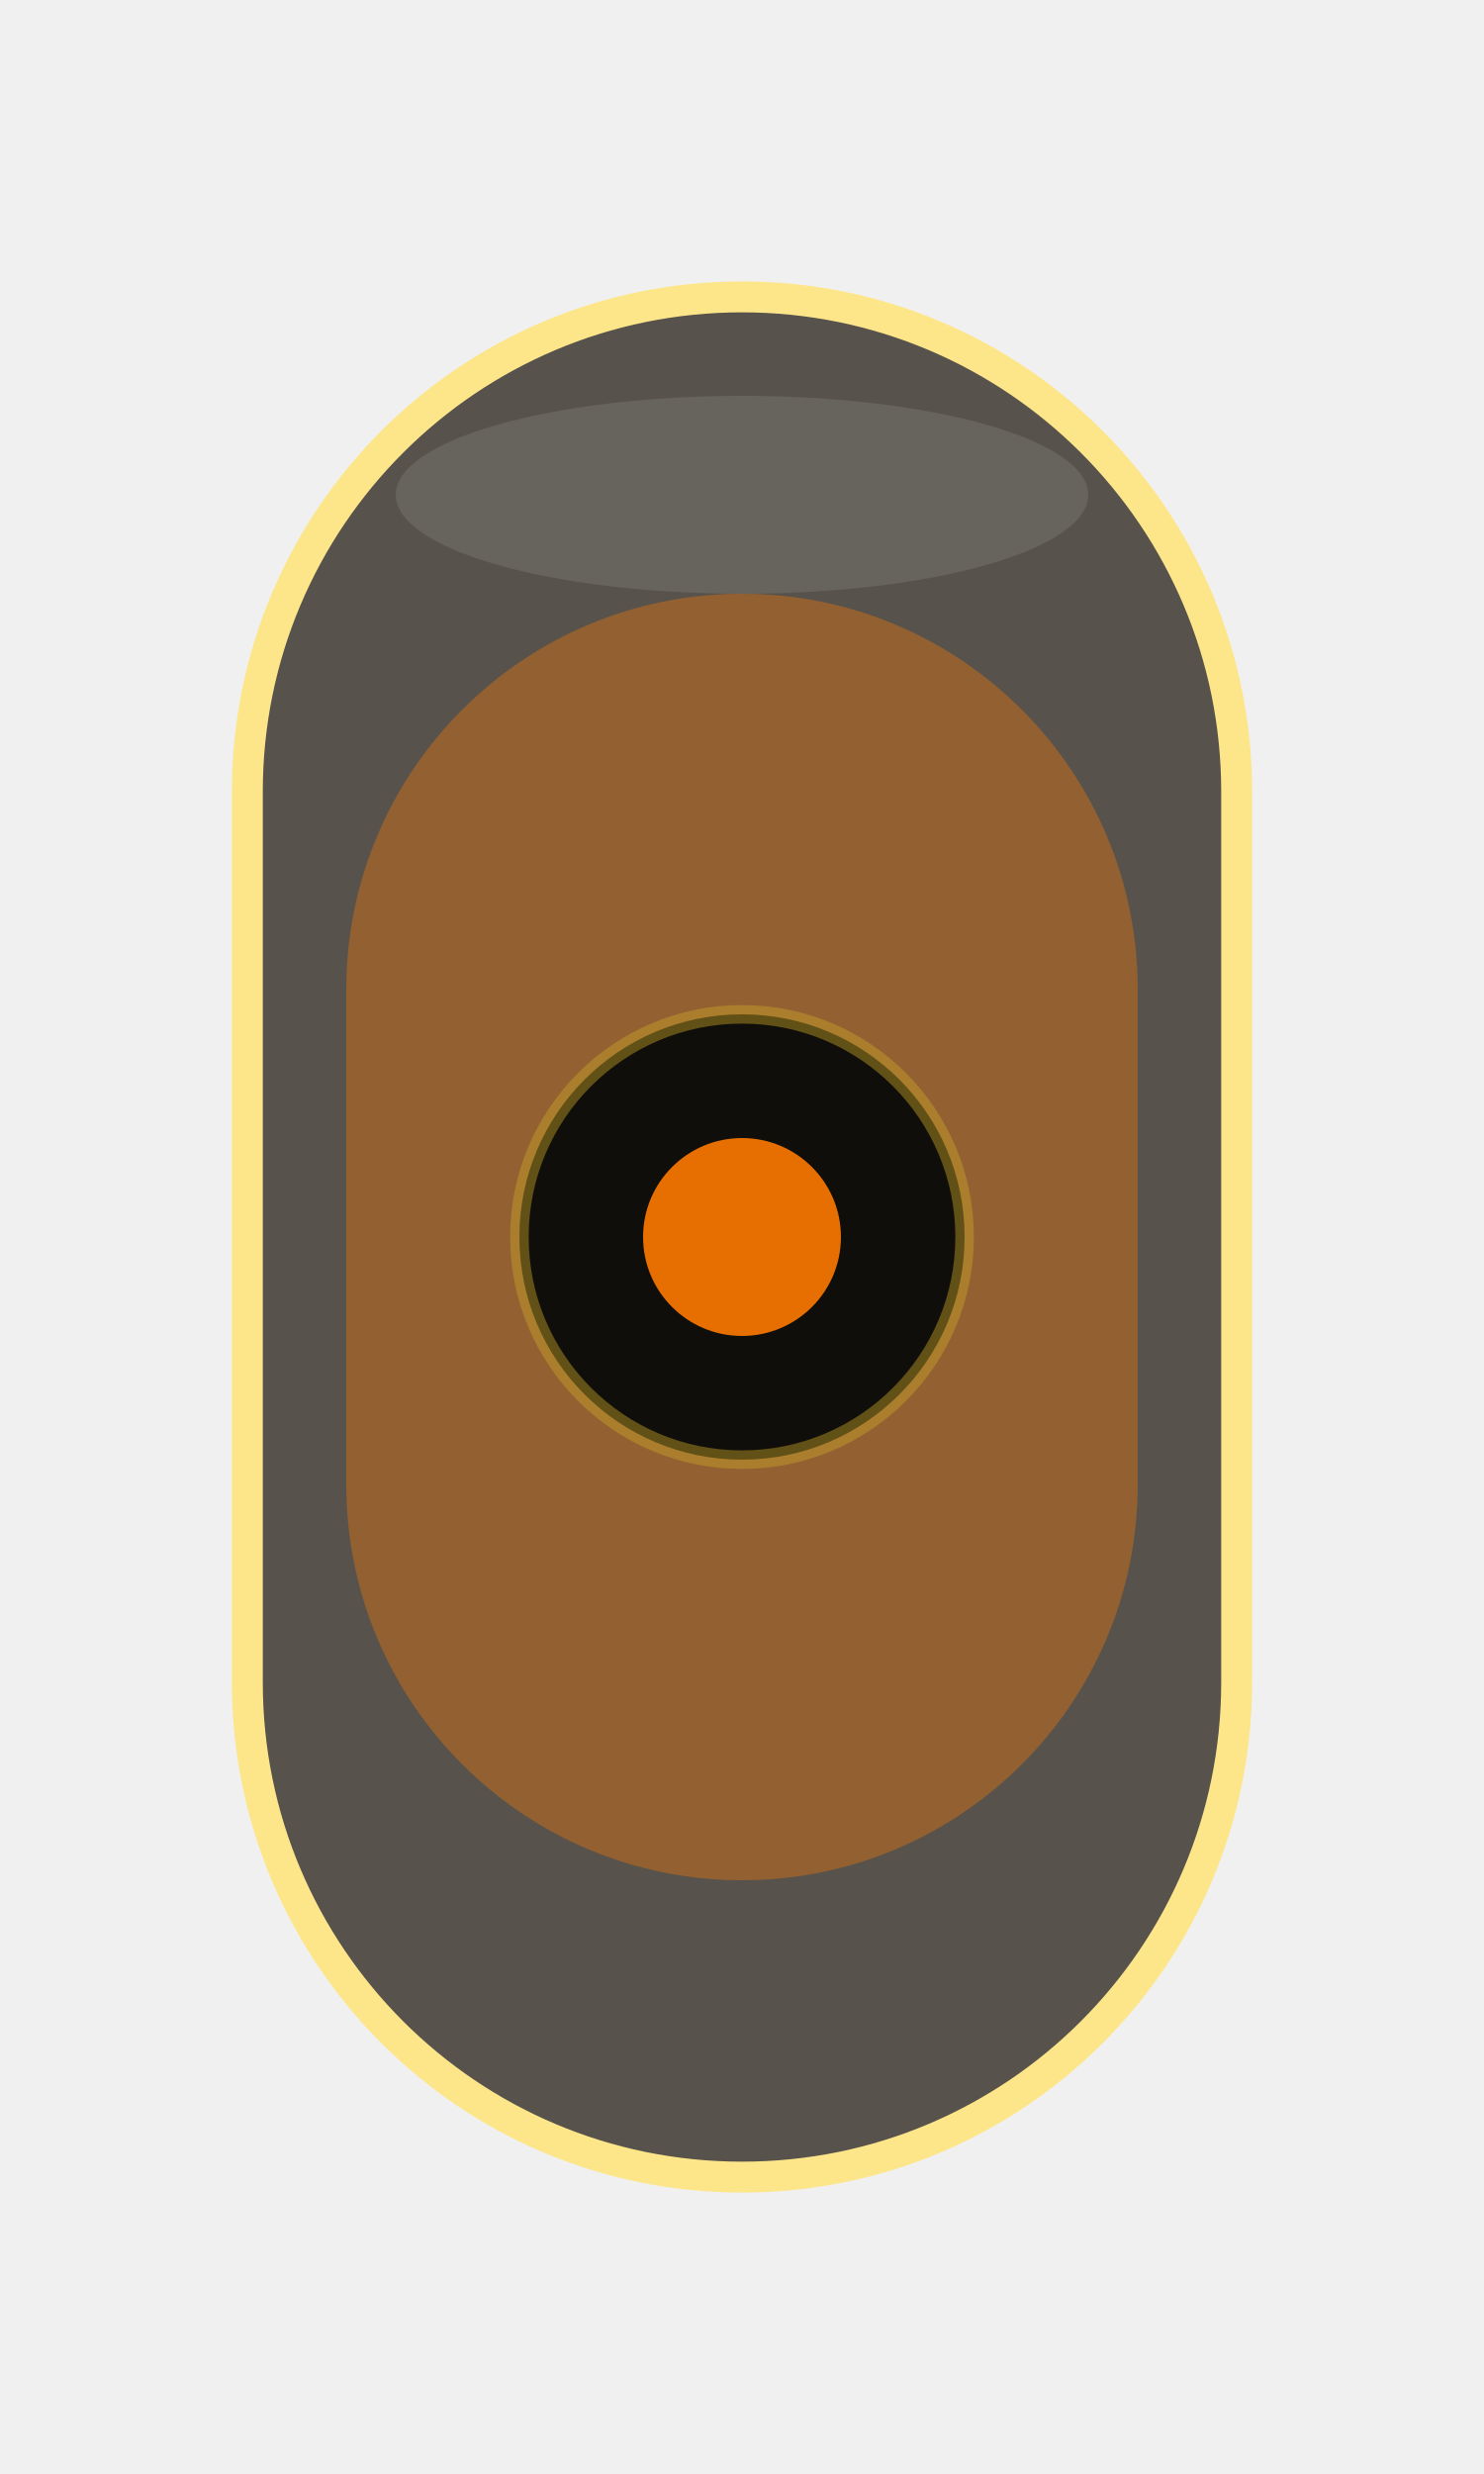
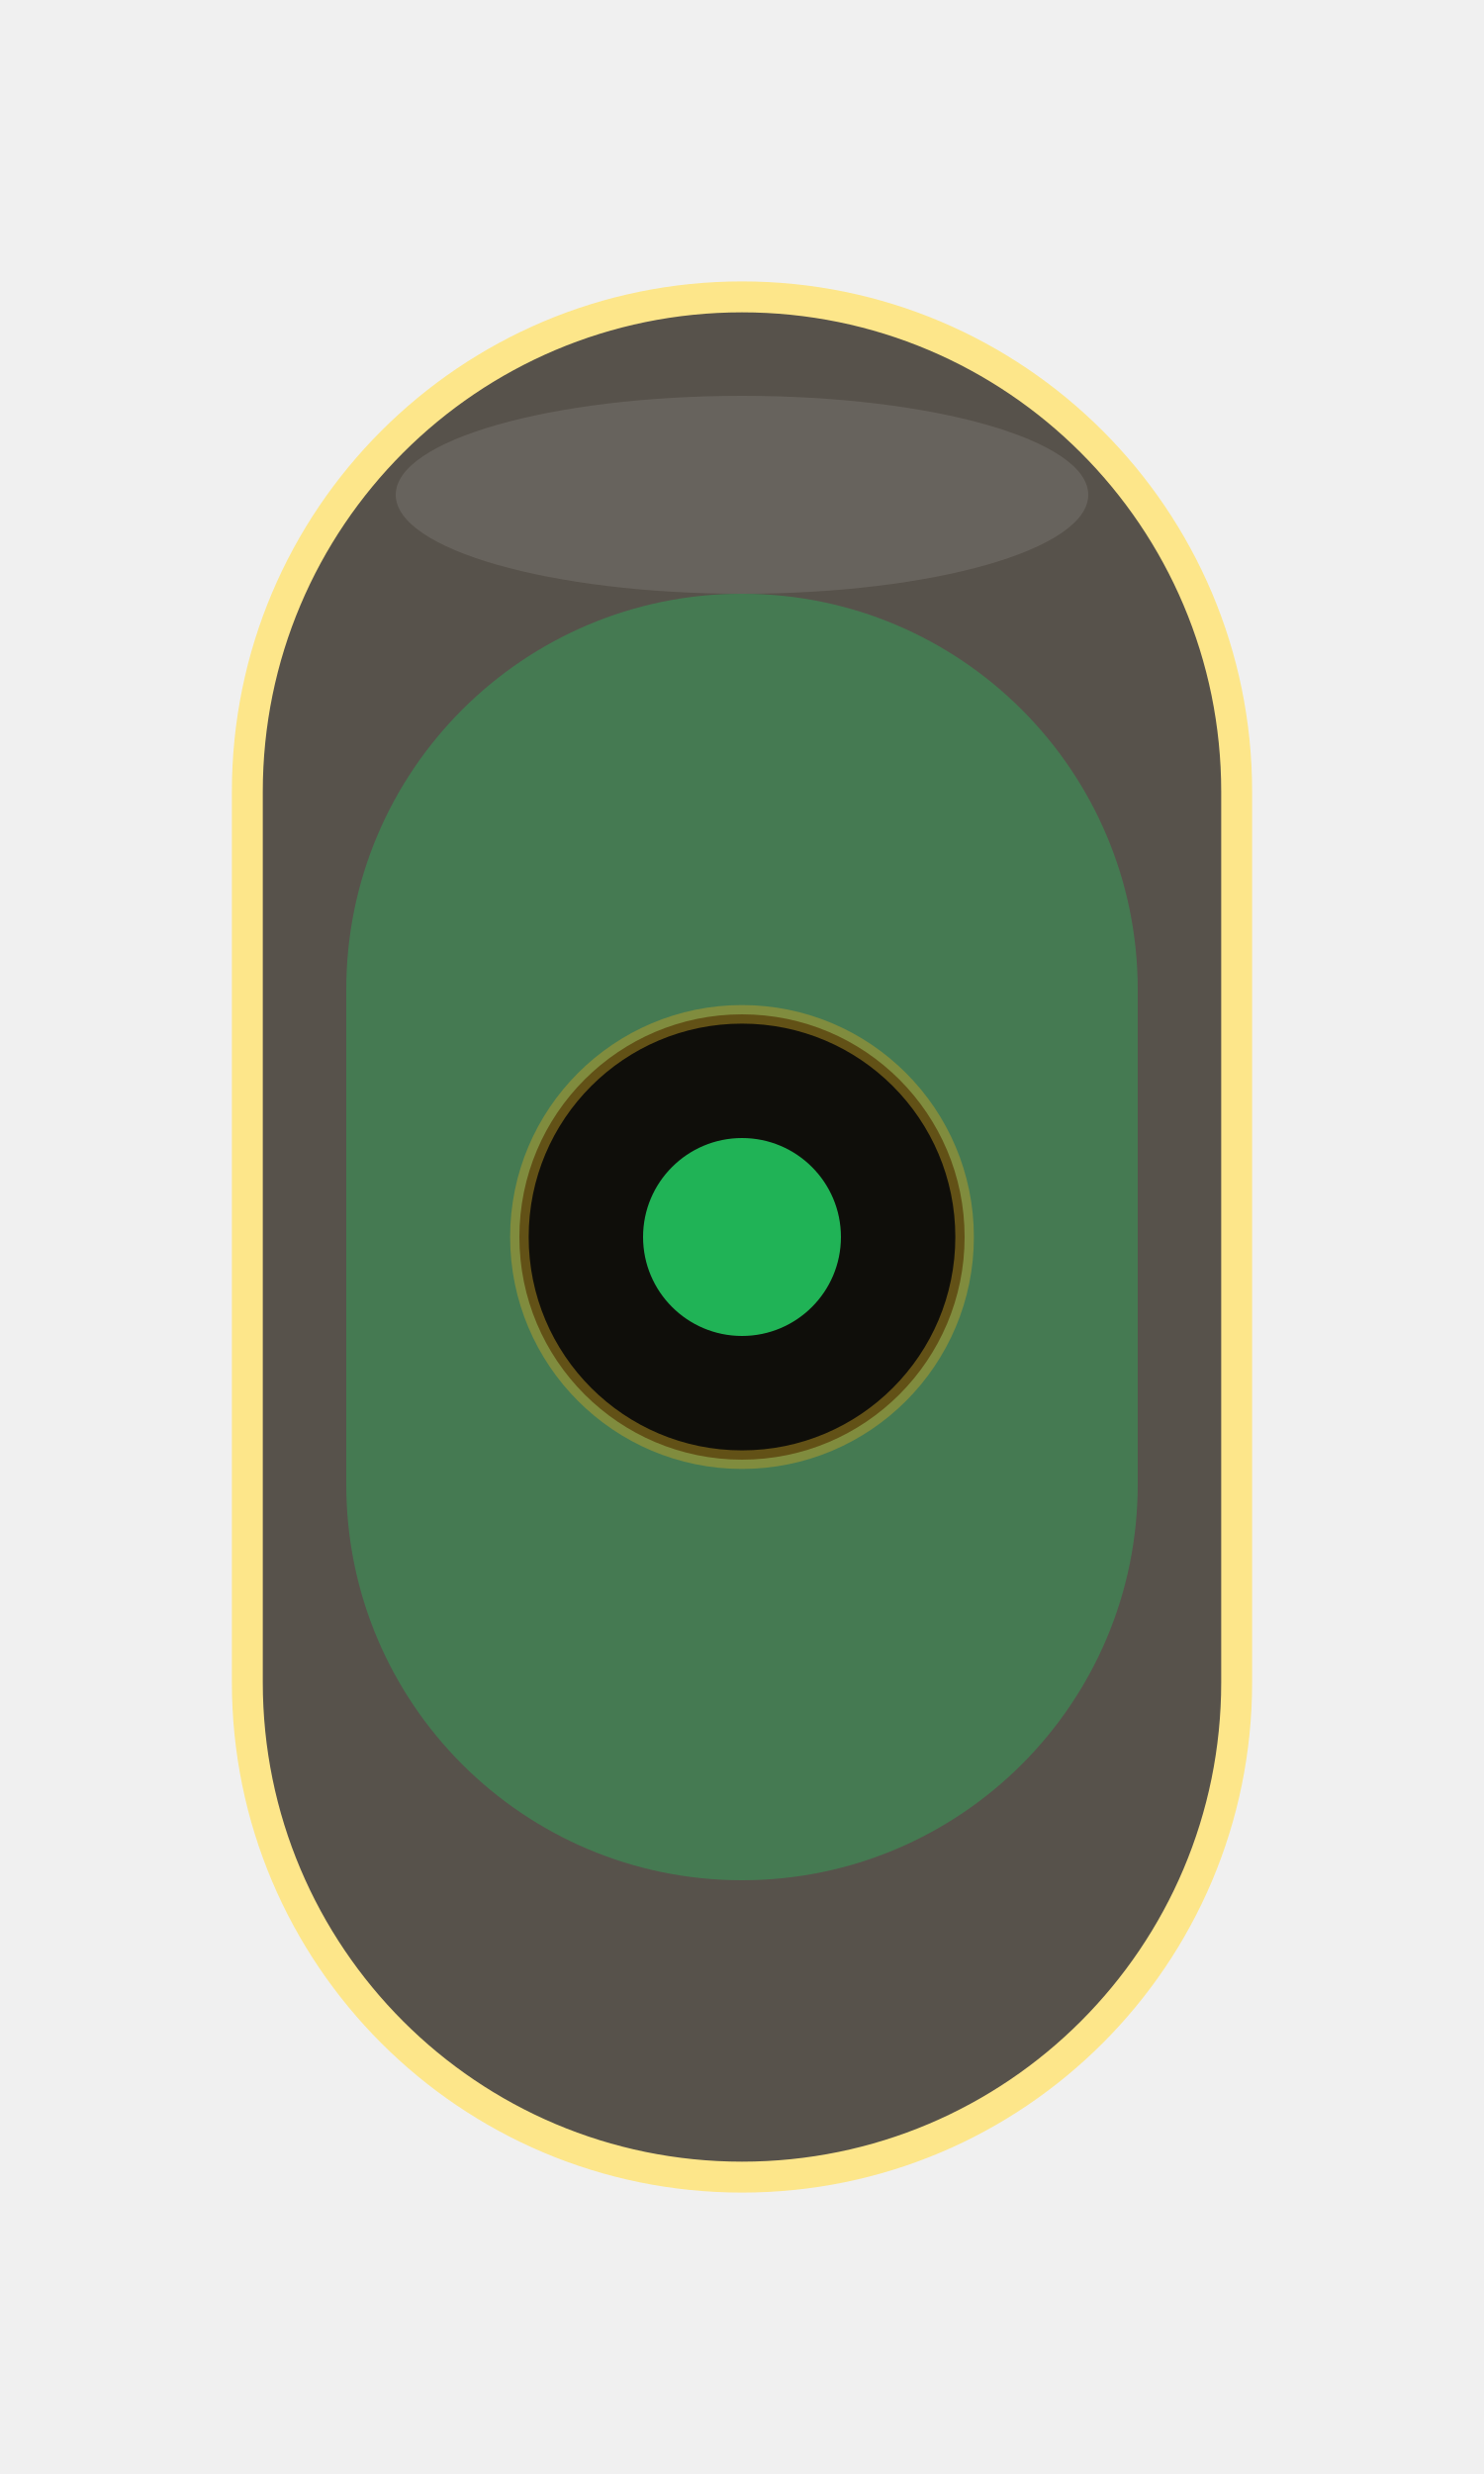
<svg xmlns="http://www.w3.org/2000/svg" viewBox="0 0 120 200" fill="none">
  <defs>
    <linearGradient id="cap-body" x1="60" y1="20" x2="60" y2="180">
      <stop stop-color="#57524b" />
      <stop offset="0.5" stop-color="#26221d" />
      <stop offset="1" stop-color="#171412" />
    </linearGradient>
    <linearGradient id="cap-glass" x1="60" y1="50" x2="60" y2="150">
-       <stop stop-color="#ff7a00" stop-opacity="0.35" />
-       <stop offset="1" stop-color="#c2410c" stop-opacity="0.08" />
+       <stop stop-color="#22c55e" stop-opacity="0.35" />
+       <stop offset="1" stop-color="#166534" stop-opacity="0.08" />
    </linearGradient>
    <linearGradient id="cap-rim" x1="60" y1="16" x2="60" y2="184">
      <stop stop-color="#fde68a" />
      <stop offset="1" stop-color="#b45309" />
    </linearGradient>
  </defs>
  <rect x="20" y="24" width="80" height="152" rx="40" fill="url(#cap-body)" stroke="url(#cap-rim)" stroke-width="2.5" />
  <rect x="28" y="48" width="64" height="104" rx="32" fill="url(#cap-glass)" />
  <ellipse cx="60" cy="40" rx="28" ry="8" fill="#fff" opacity="0.1" />
  <circle cx="60" cy="100" r="18" fill="#0f0e0a" stroke="#c9a227" stroke-opacity="0.45" stroke-width="1.5" />
-   <circle cx="60" cy="100" r="8" fill="#ff7a00" opacity="0.9" />
+   <circle cx="60" cy="100" r="8" fill="#22c55e" opacity="0.9" />
</svg>
